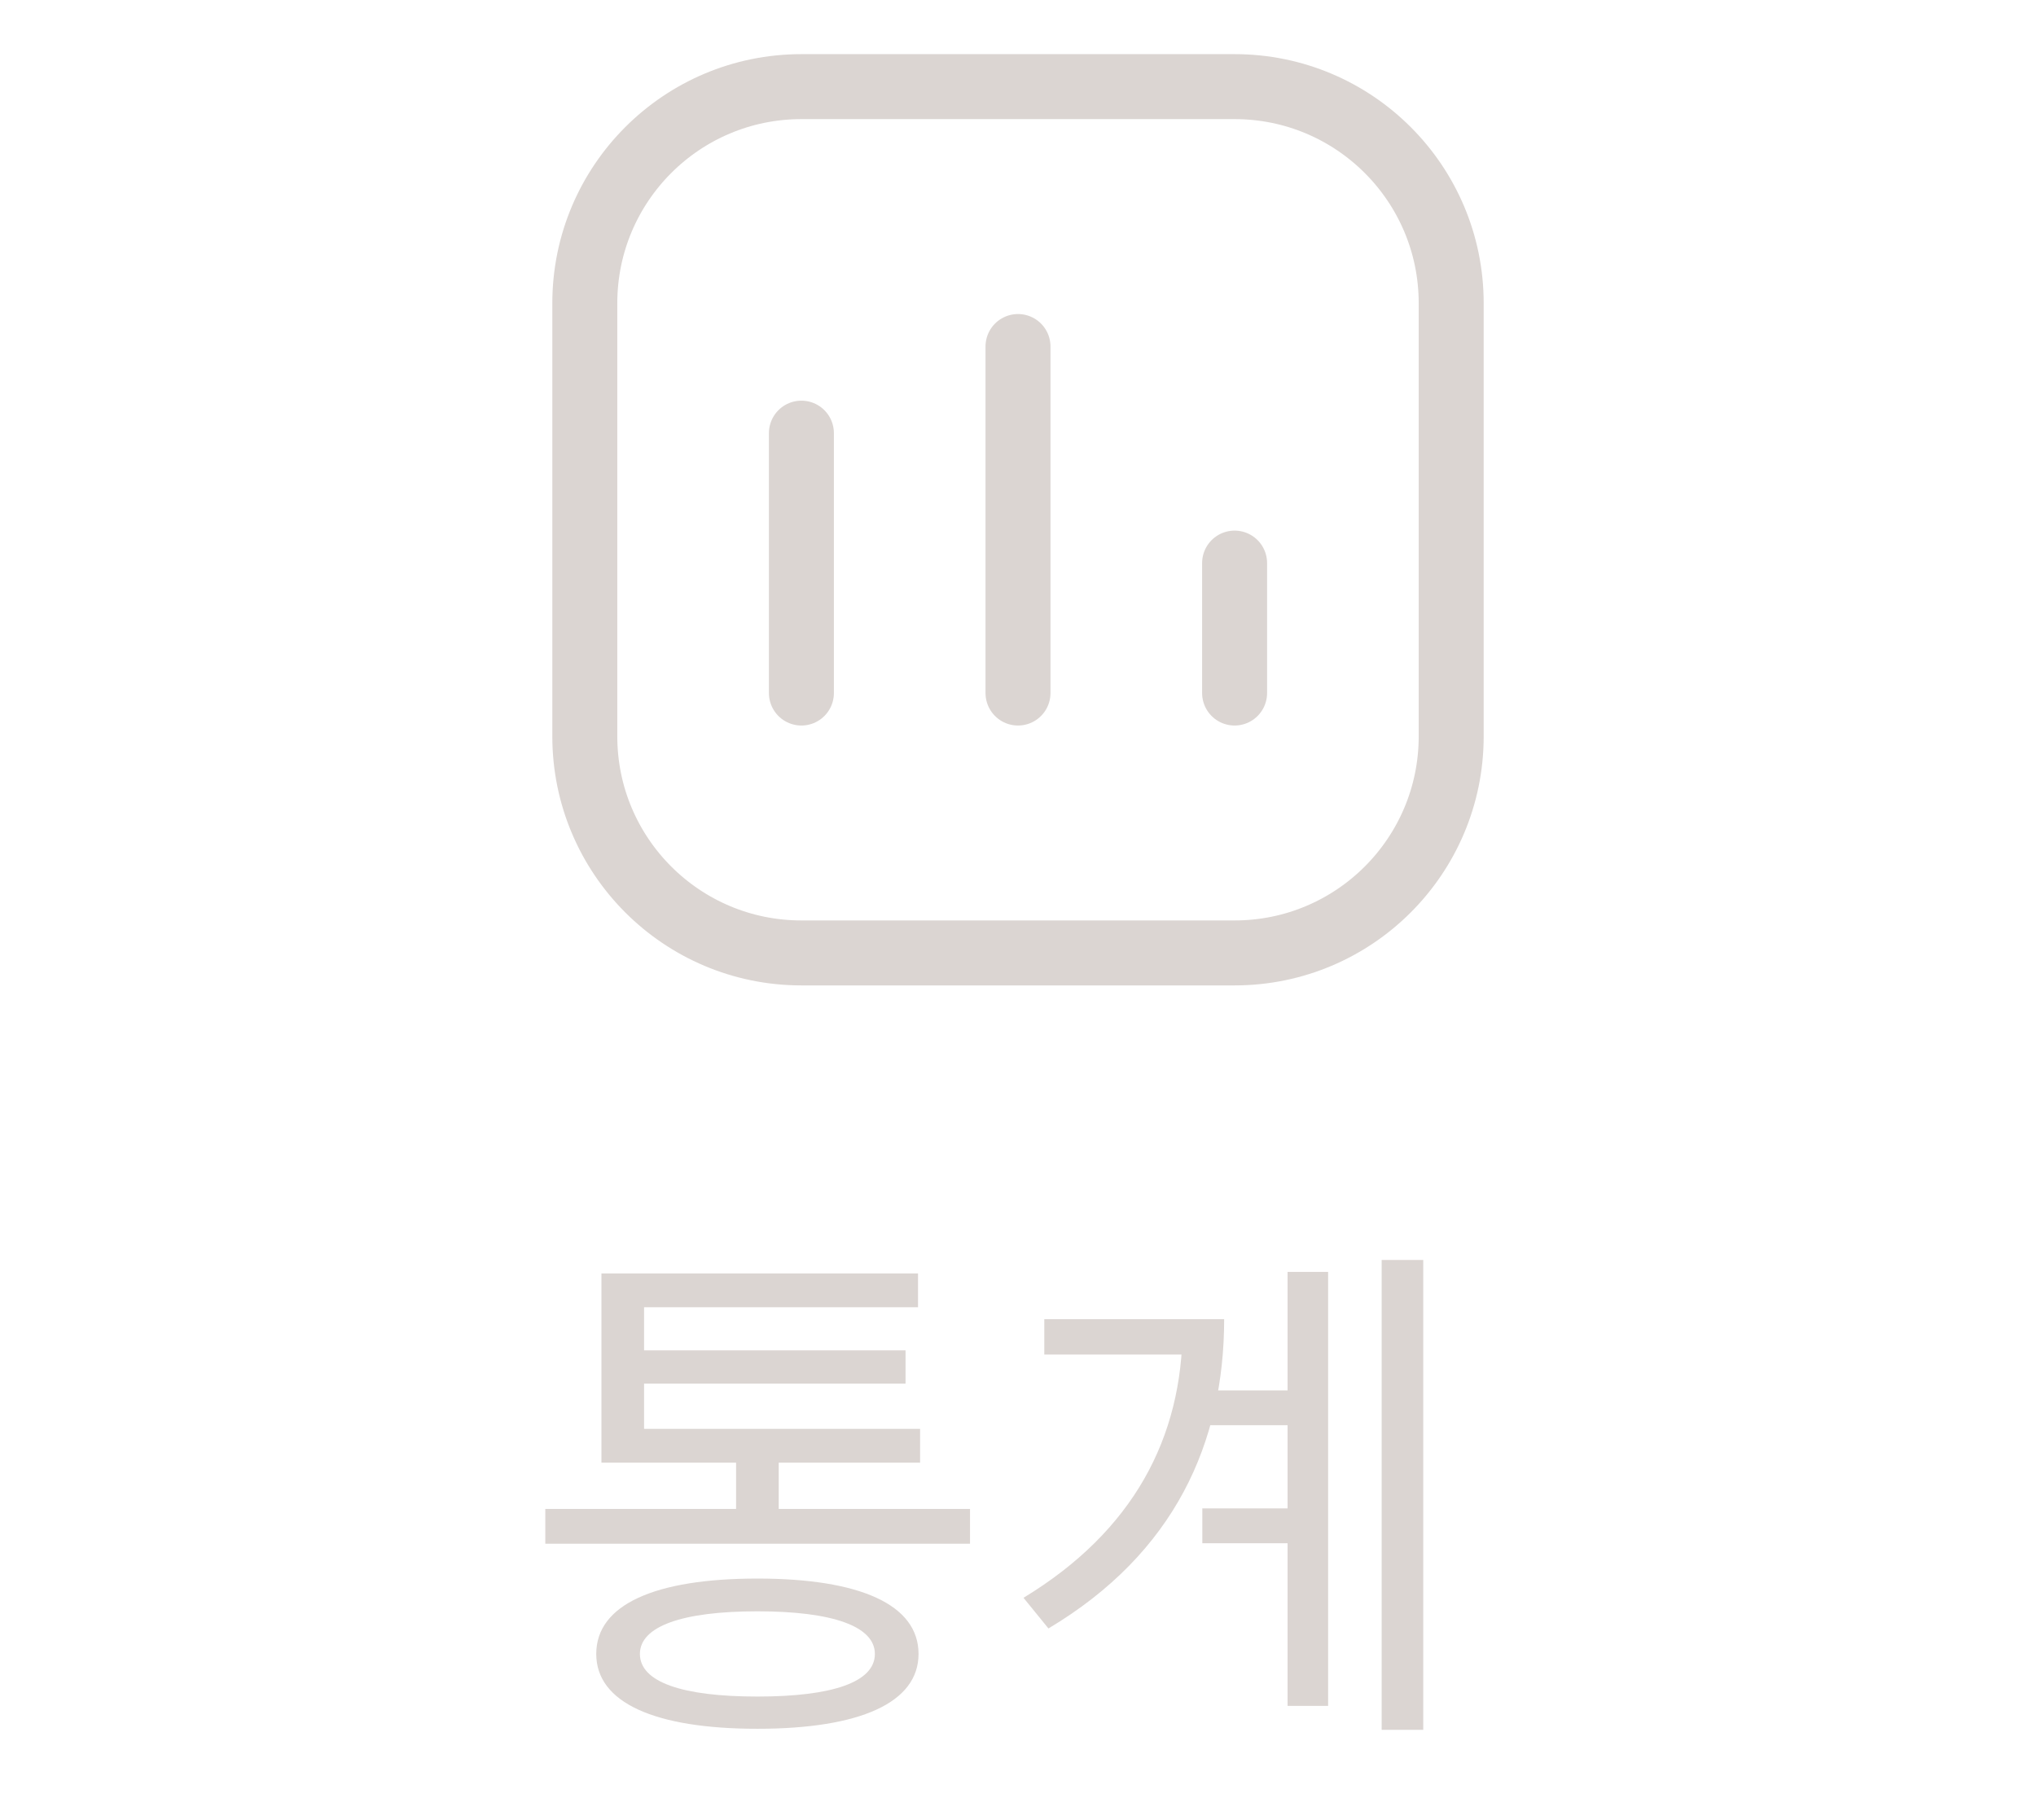
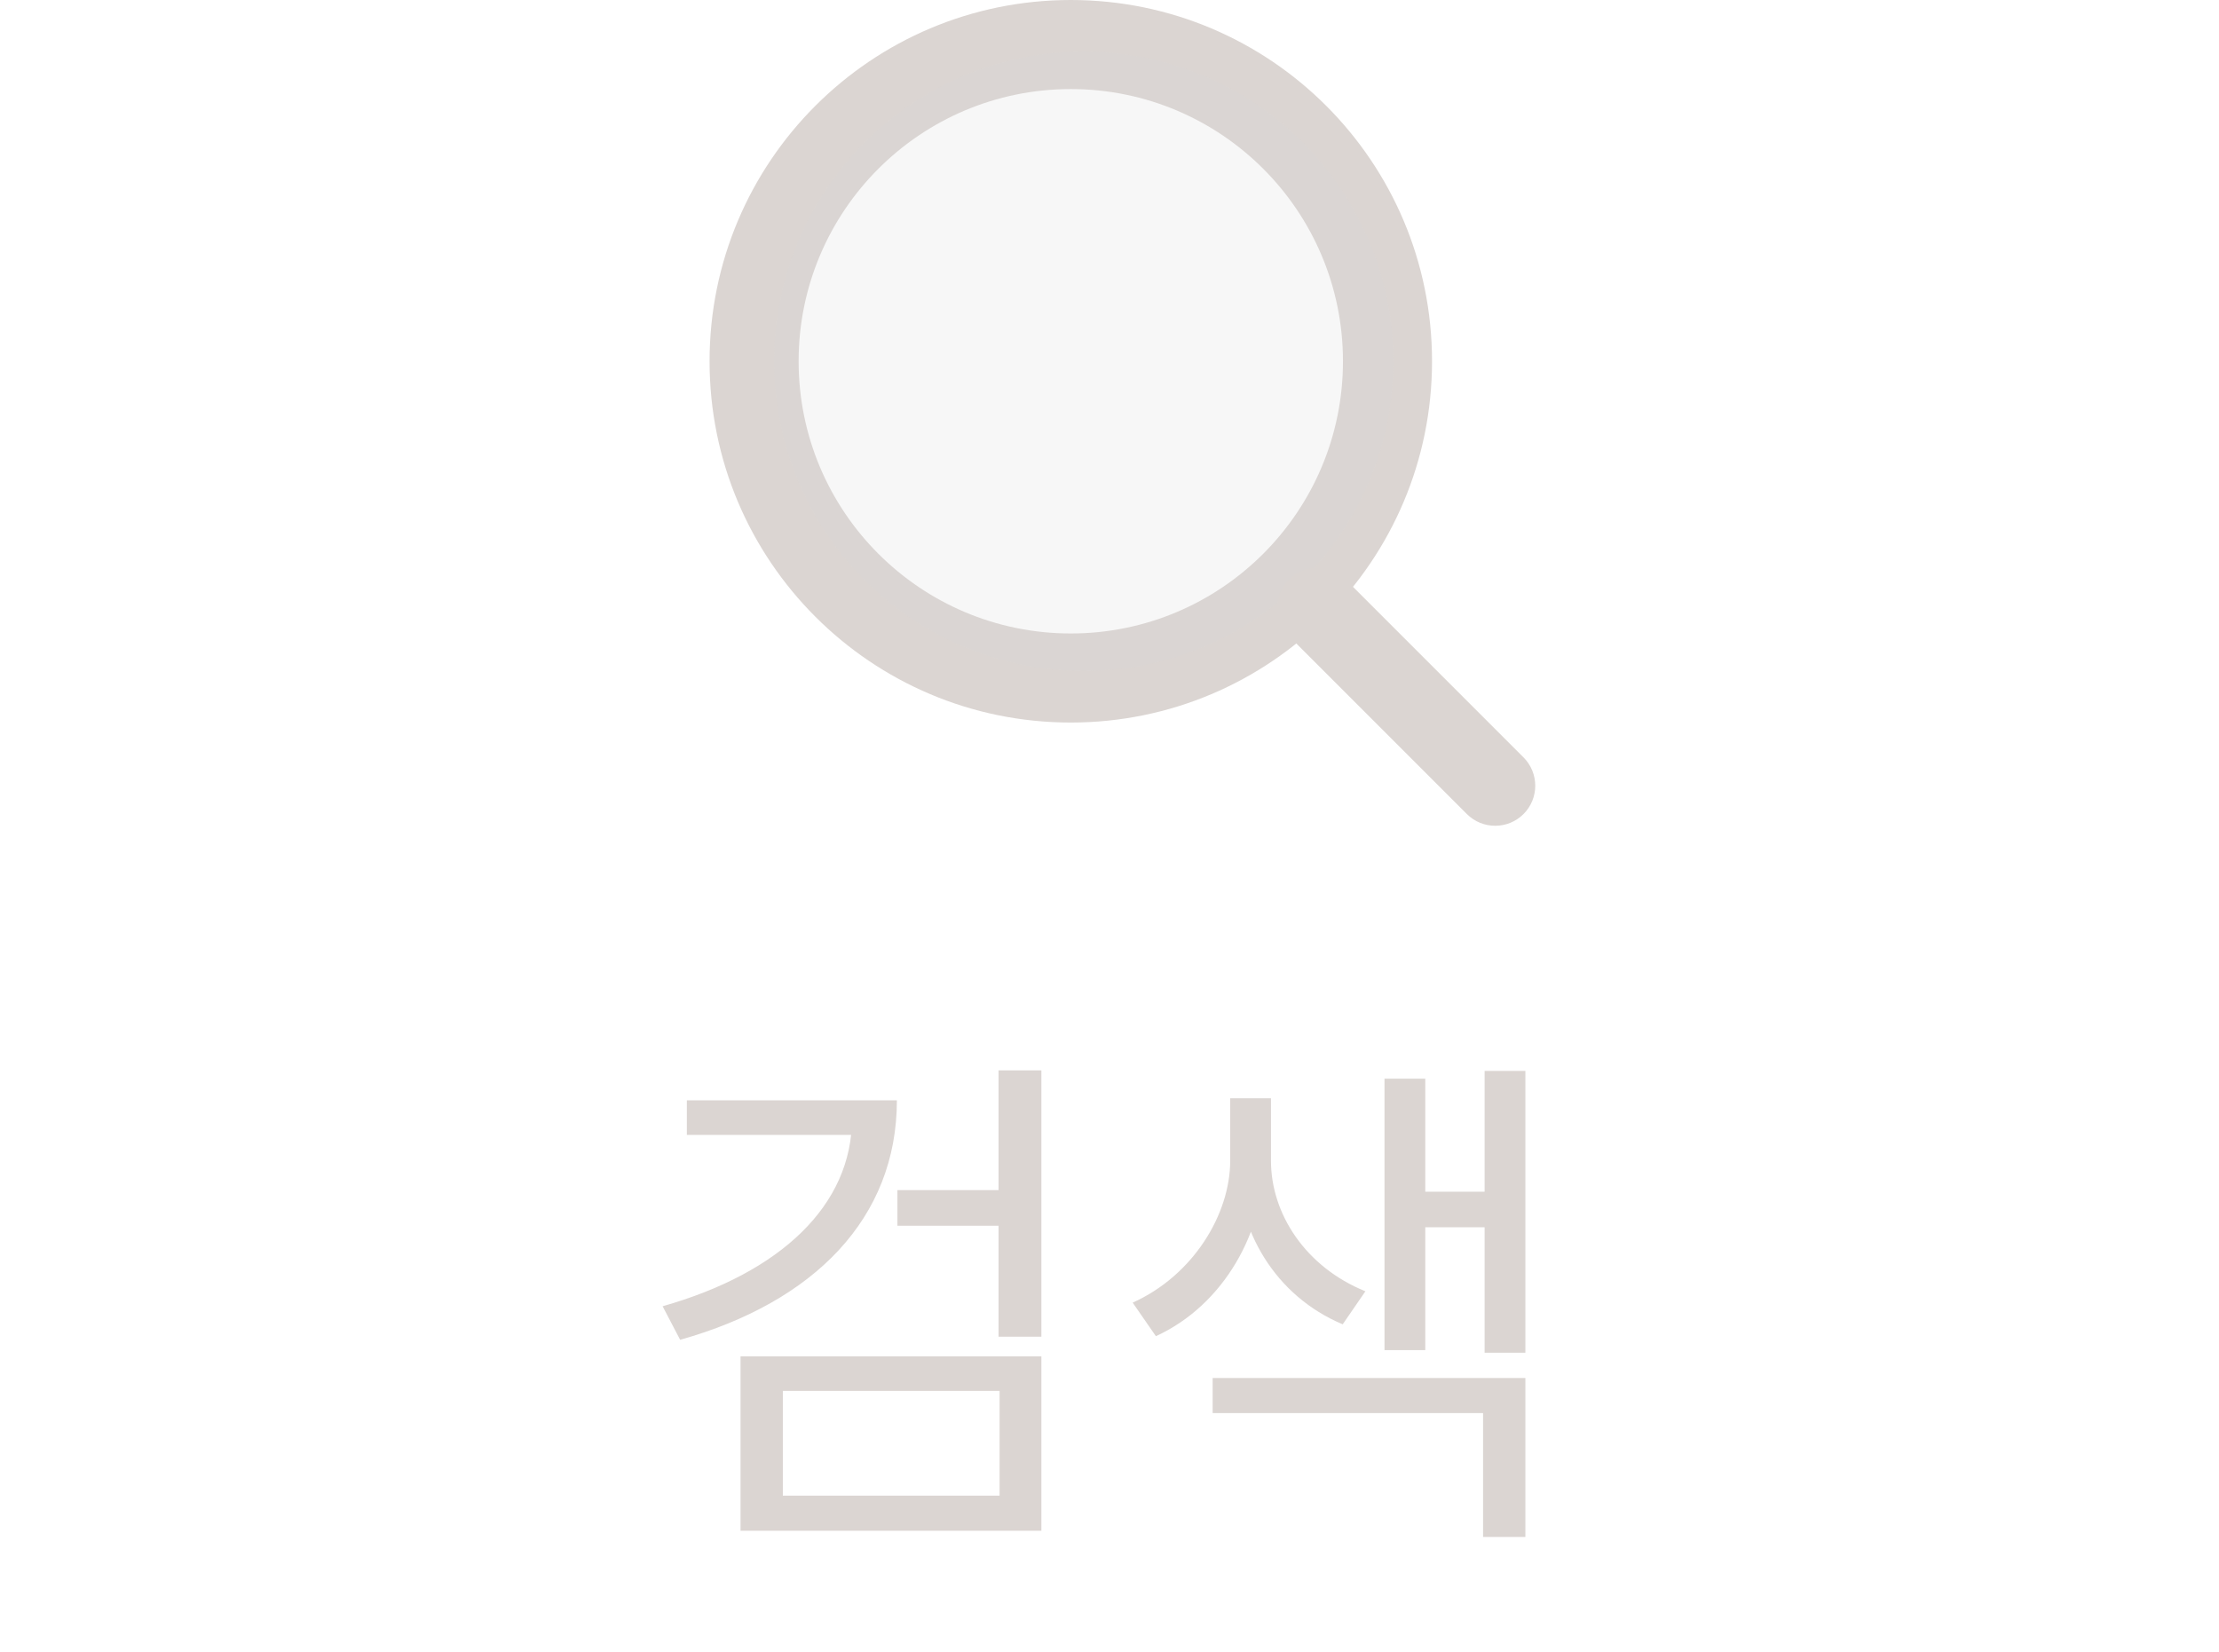
- <svg xmlns="http://www.w3.org/2000/svg" width="47" height="42" viewBox="0 0 47 42" fill="none">
-   <rect x="13.5" y="2" width="20" height="20" rx="5" stroke="#DBD5D2" stroke-width="1.5" />
-   <path d="M23.5 16L23.5 8" stroke="#DBD5D2" stroke-width="1.5" stroke-linecap="round" stroke-linejoin="round" />
-   <path d="M18.5 16L18.5 10" stroke="#DBD5D2" stroke-width="1.5" stroke-linecap="round" stroke-linejoin="round" />
-   <path d="M28.5 16L28.5 13" stroke="#DBD5D2" stroke-width="1.5" stroke-linecap="round" stroke-linejoin="round" />
-   <path d="M12.588 34.836V35.64H22.392V34.836H12.588ZM16.992 33.432V35.172H17.976V33.432H16.992ZM13.884 32.988V33.768H21.24V32.988H13.884ZM13.884 29.4V33.408H14.868V30.18H21.192V29.4H13.884ZM14.58 31.176V31.944H20.904V31.176H14.58ZM17.484 36.444C15.12 36.444 13.764 37.044 13.764 38.184C13.764 39.312 15.12 39.912 17.484 39.912C19.848 39.912 21.204 39.312 21.204 38.184C21.204 37.044 19.848 36.444 17.484 36.444ZM17.484 37.2C19.224 37.2 20.196 37.548 20.196 38.184C20.196 38.832 19.224 39.168 17.484 39.168C15.744 39.168 14.772 38.832 14.772 38.184C14.772 37.548 15.744 37.2 17.484 37.2ZM27.839 32.1V32.904H30.251V32.1H27.839ZM27.755 34.824V35.628H30.227V34.824H27.755ZM31.895 29.088V39.936H32.855V29.088H31.895ZM29.723 29.364V39.384H30.659V29.364H29.723ZM27.299 30.456V30.636C27.299 33.192 26.159 35.352 23.627 36.888L24.203 37.596C27.119 35.856 28.259 33.3 28.259 30.456H27.299ZM24.107 30.456V31.272H27.695V30.456H24.107Z" fill="#DBD5D2" />
+ <svg xmlns="http://www.w3.org/2000/svg" width="43" height="32" viewBox="0 0 43 32" fill="none">
+   <path fill-rule="evenodd" clip-rule="evenodd" d="M20.75 1.726C17.837 1.726 15.476 4.087 15.476 7C15.476 9.913 17.837 12.274 20.75 12.274C23.663 12.274 26.024 9.913 26.024 7C26.024 4.087 23.663 1.726 20.75 1.726ZM13.75 7C13.75 3.134 16.884 0 20.75 0C24.616 0 27.75 3.134 27.75 7C27.75 10.866 24.616 14 20.75 14C16.884 14 13.75 10.866 13.75 7Z" fill="#DBD5D2" />
+   <circle cx="21" cy="7" r="6" fill="#D9D9D9" fill-opacity="0.2" />
+   <path fill-rule="evenodd" clip-rule="evenodd" d="M24.977 11.227C25.28 10.924 25.771 10.924 26.075 11.227L29.523 14.675C29.826 14.979 29.826 15.47 29.523 15.773C29.22 16.076 28.729 16.076 28.425 15.773L24.977 12.325C24.674 12.021 24.674 11.53 24.977 11.227Z" fill="#DBD5D2" />
+   <path d="M16.51 21.32H17.38C17.38 23.6 15.78 25.23 13.18 25.96L12.84 25.31C15.13 24.66 16.51 23.35 16.51 21.67V21.32ZM13.31 21.32H17.07V21.99H13.31V21.32ZM19.35 20.74H20.18V25.9H19.35V20.74ZM17.39 23.06H19.51V23.75H17.39V23.06ZM14.35 26.28H20.18V29.66H14.35V26.28ZM19.37 26.95H15.17V28.98H19.37V26.95ZM23.839 21.28H24.499V22.49C24.499 23.85 23.729 25.28 22.399 25.89L21.949 25.24C23.129 24.71 23.839 23.52 23.839 22.49V21.28ZM23.969 21.28H24.629V22.49C24.629 23.52 25.299 24.55 26.459 25.02L26.019 25.66C24.709 25.11 23.969 23.84 23.969 22.49V21.28ZM28.769 20.75H29.559V26.21H28.769V20.75ZM27.309 23.09H29.019V23.78H27.309V23.09ZM26.829 20.9H27.619V26.16H26.829V20.9ZM23.499 26.7H29.559V29.78H28.739V27.38H23.499V26.7Z" fill="#DBD5D2" />
</svg>
